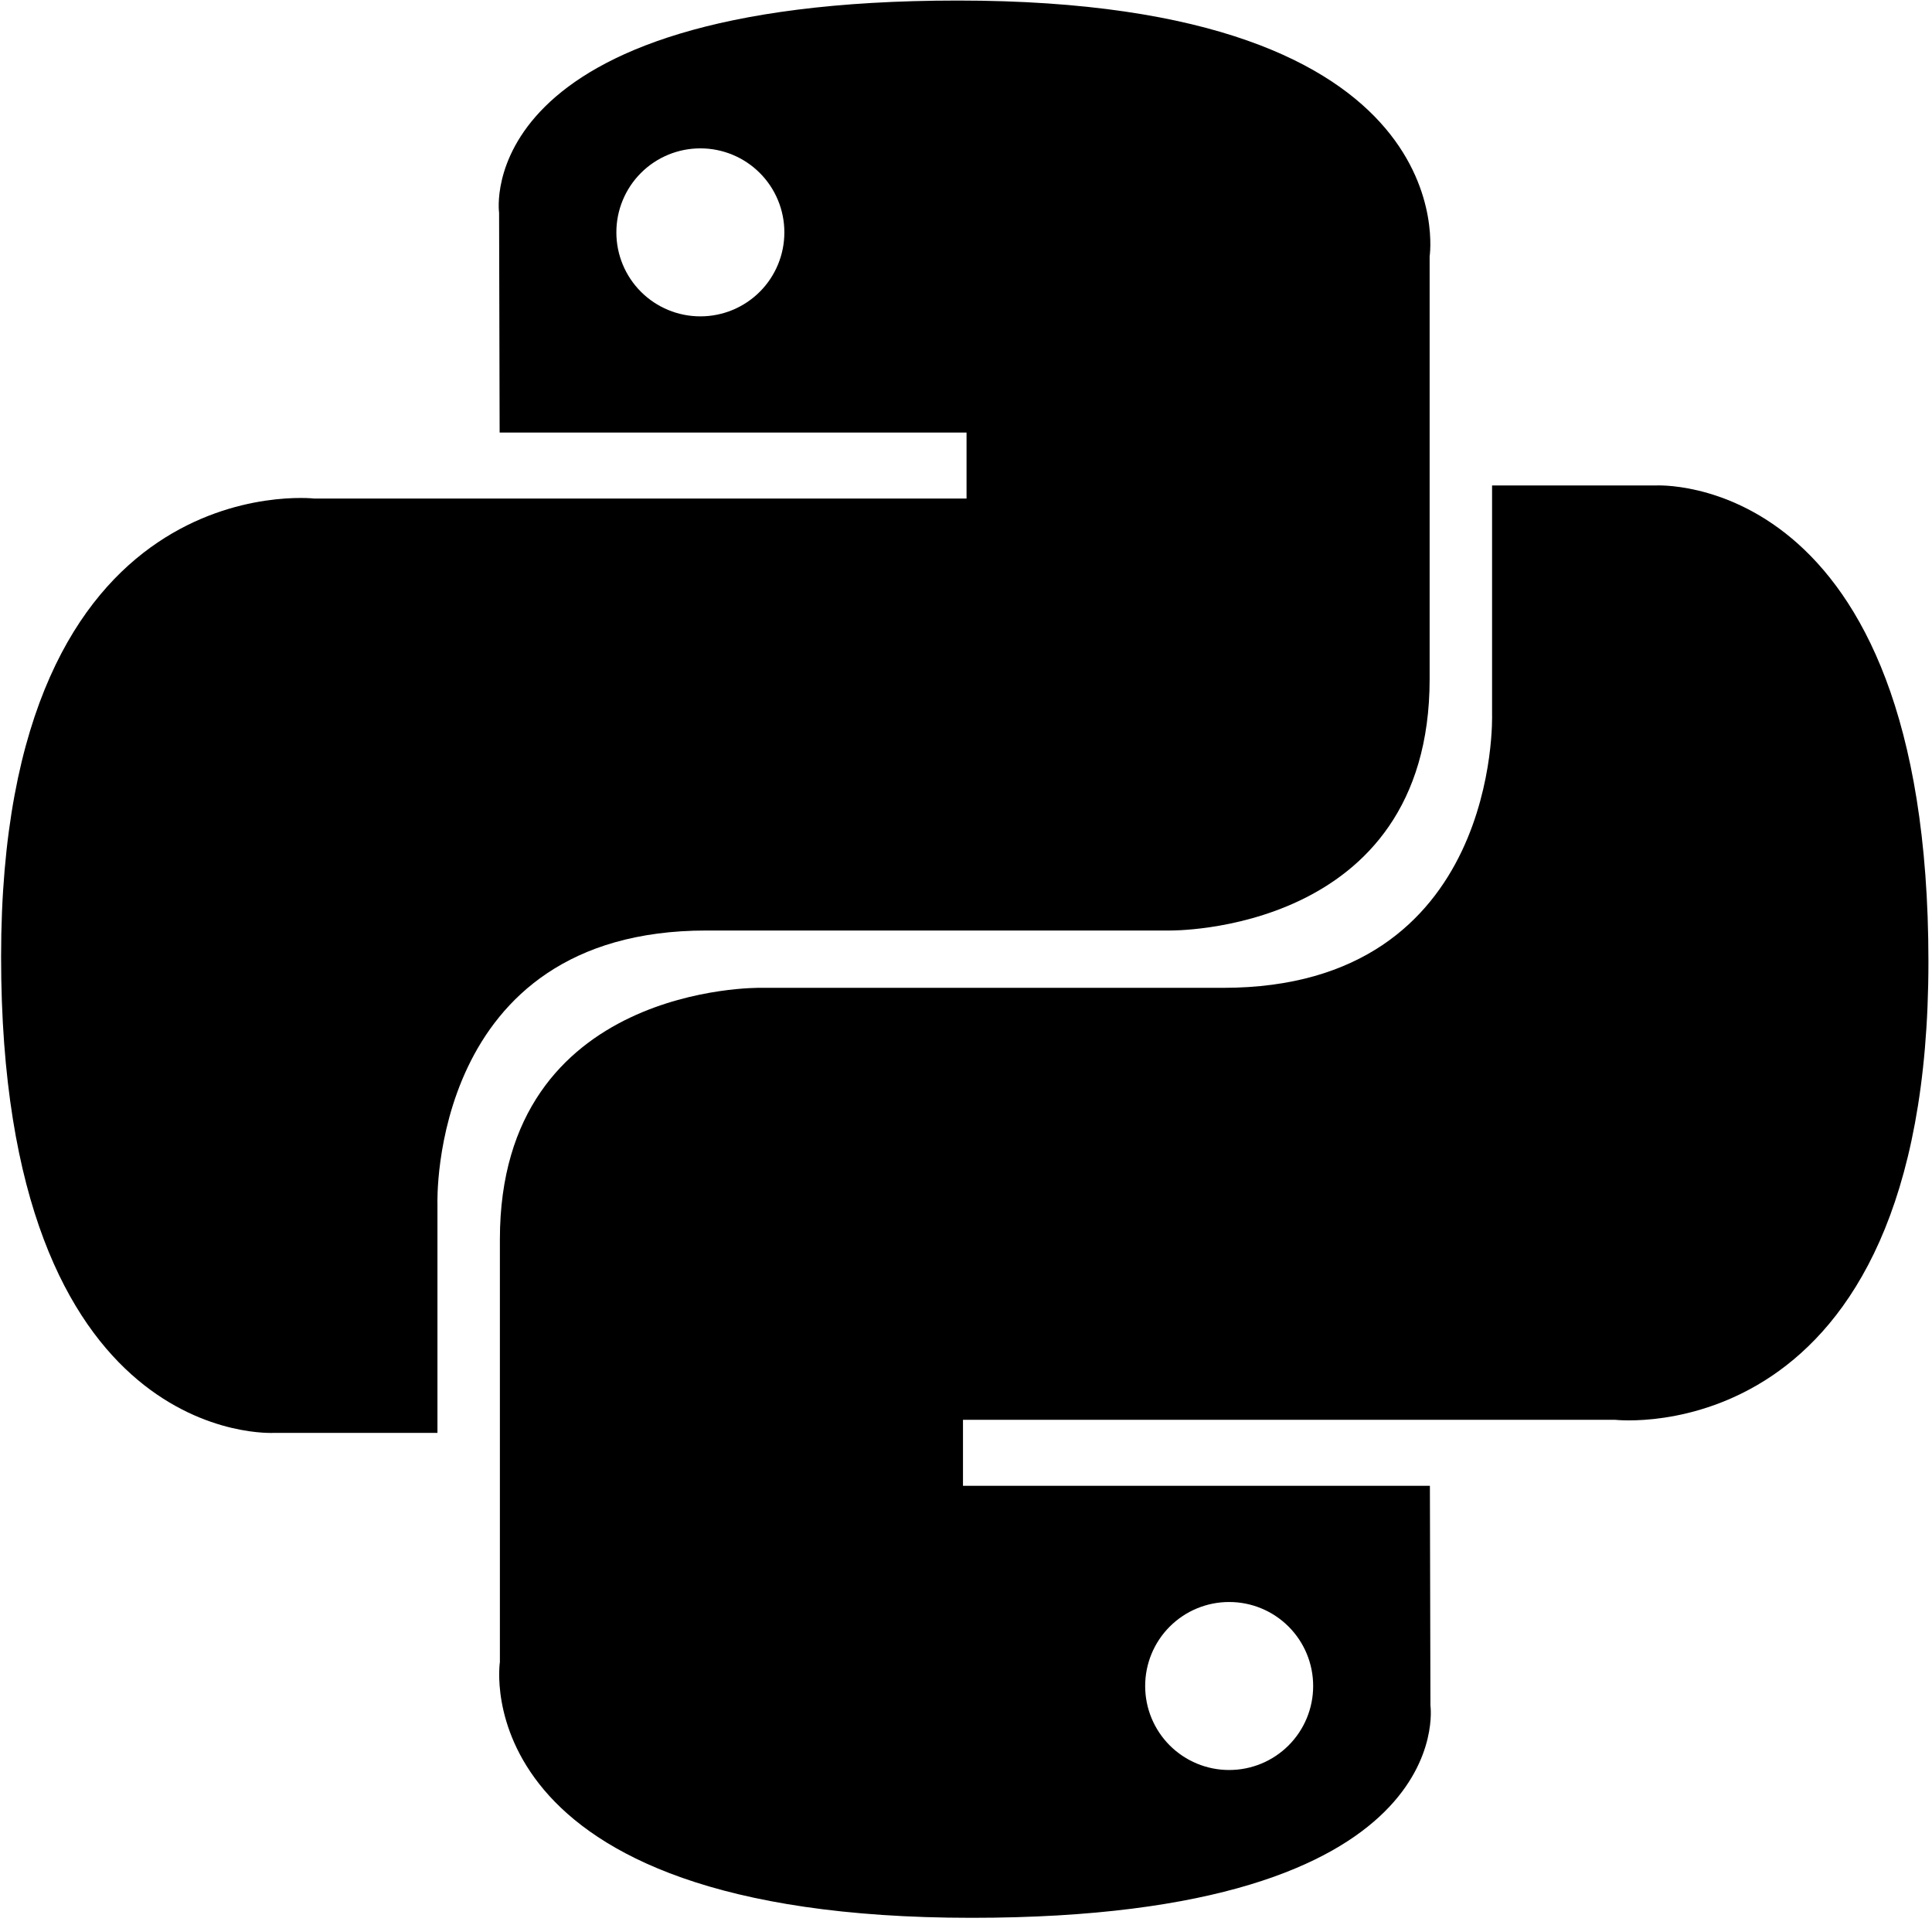
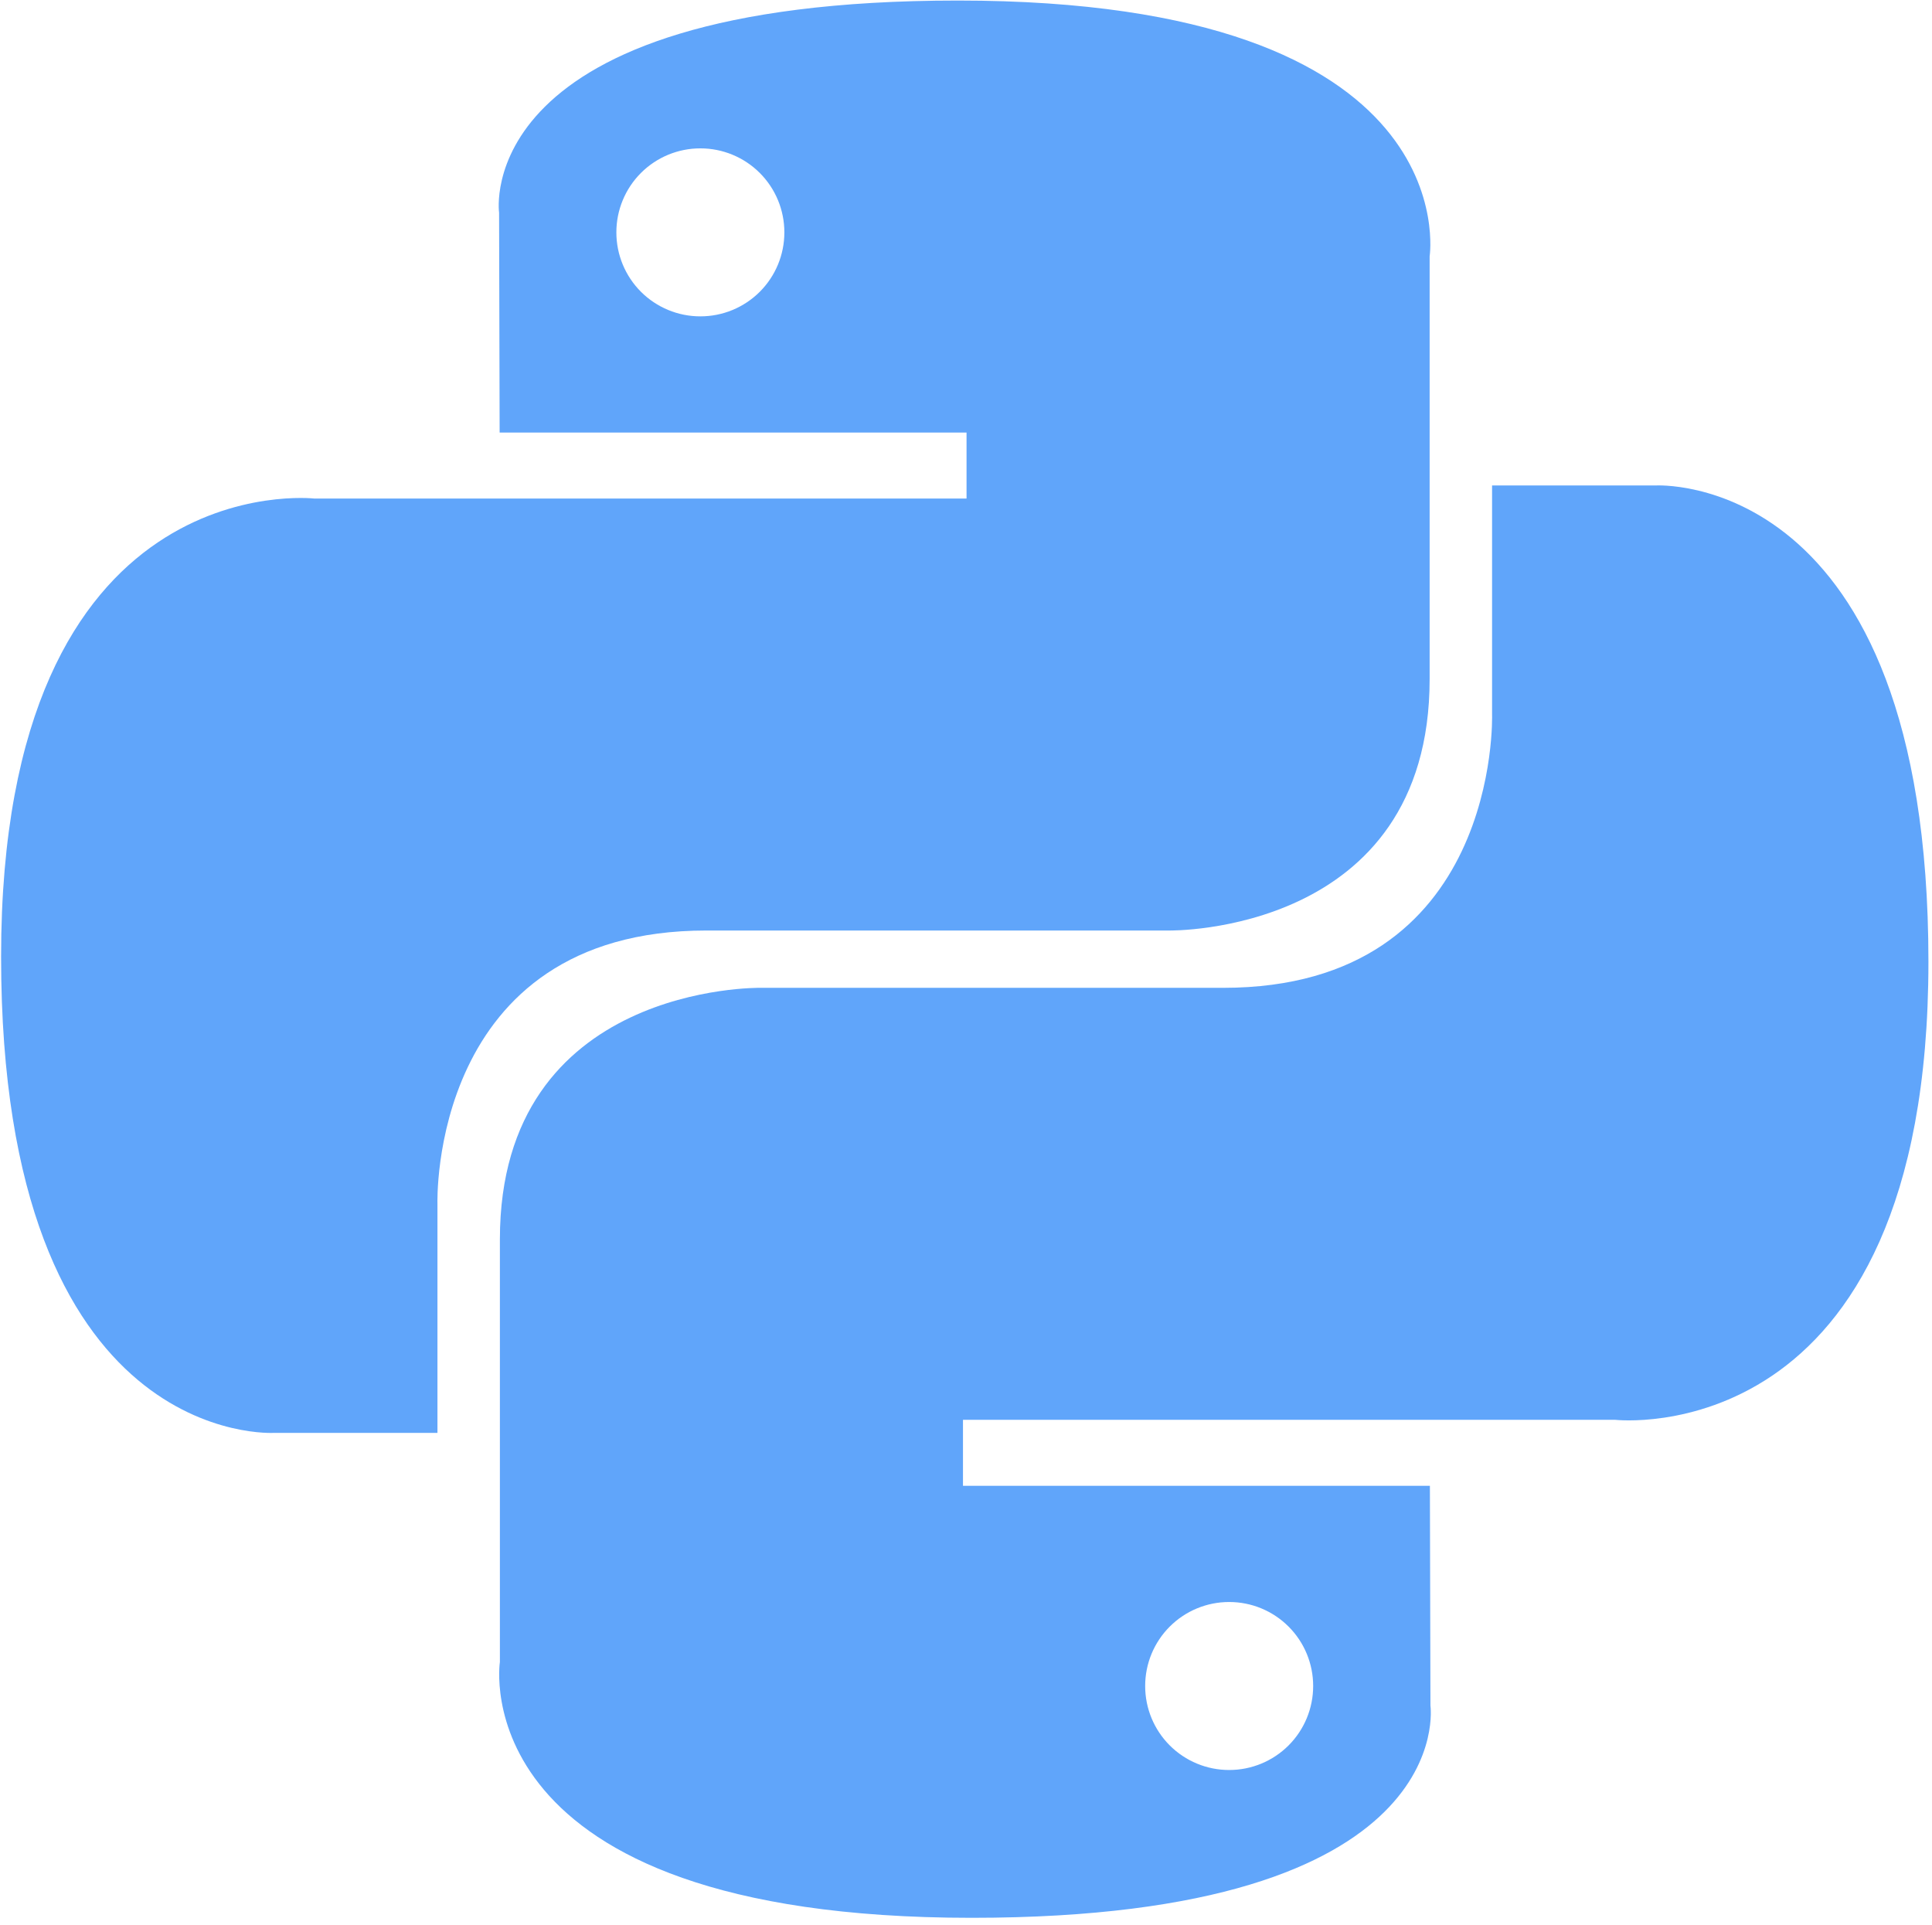
- <svg xmlns="http://www.w3.org/2000/svg" viewBox="0 0 256 255" fill="currentColor">
+ <svg xmlns="http://www.w3.org/2000/svg" viewBox="0 0 256 255" fill="#60a5fa">
  <path d="M126.916.072c-64.832 0-60.784 28.115-60.784 28.115l.072 29.128h61.868v8.745H41.631S.145 61.355.145 126.77c0 65.417 36.21 63.097 36.21 63.097h21.61v-30.356s-1.165-36.21 35.632-36.21h61.362s34.475.557 34.475-33.319V33.97S194.67.072 126.916.072zM92.802 19.66a11.12 11.12 0 0 1 11.13 11.13 11.12 11.12 0 0 1-11.13 11.13 11.12 11.12 0 0 1-11.13-11.13 11.12 11.12 0 0 1 11.13-11.13z" />
  <path d="M128.757 254.126c64.832 0 60.784-28.115 60.784-28.115l-.072-29.127H127.6v-8.745h86.441s41.486 4.705 41.486-60.712c0-65.416-36.21-63.096-36.21-63.096h-21.61v30.355s1.165 36.21-35.632 36.21h-61.362s-34.475-.557-34.475 33.32v56.013s-5.235 33.897 62.518 33.897zm34.114-19.586a11.12 11.12 0 0 1-11.13-11.13 11.12 11.12 0 0 1 11.13-11.131 11.12 11.12 0 0 1 11.13 11.13 11.12 11.12 0 0 1-11.13 11.13z" />
</svg>
